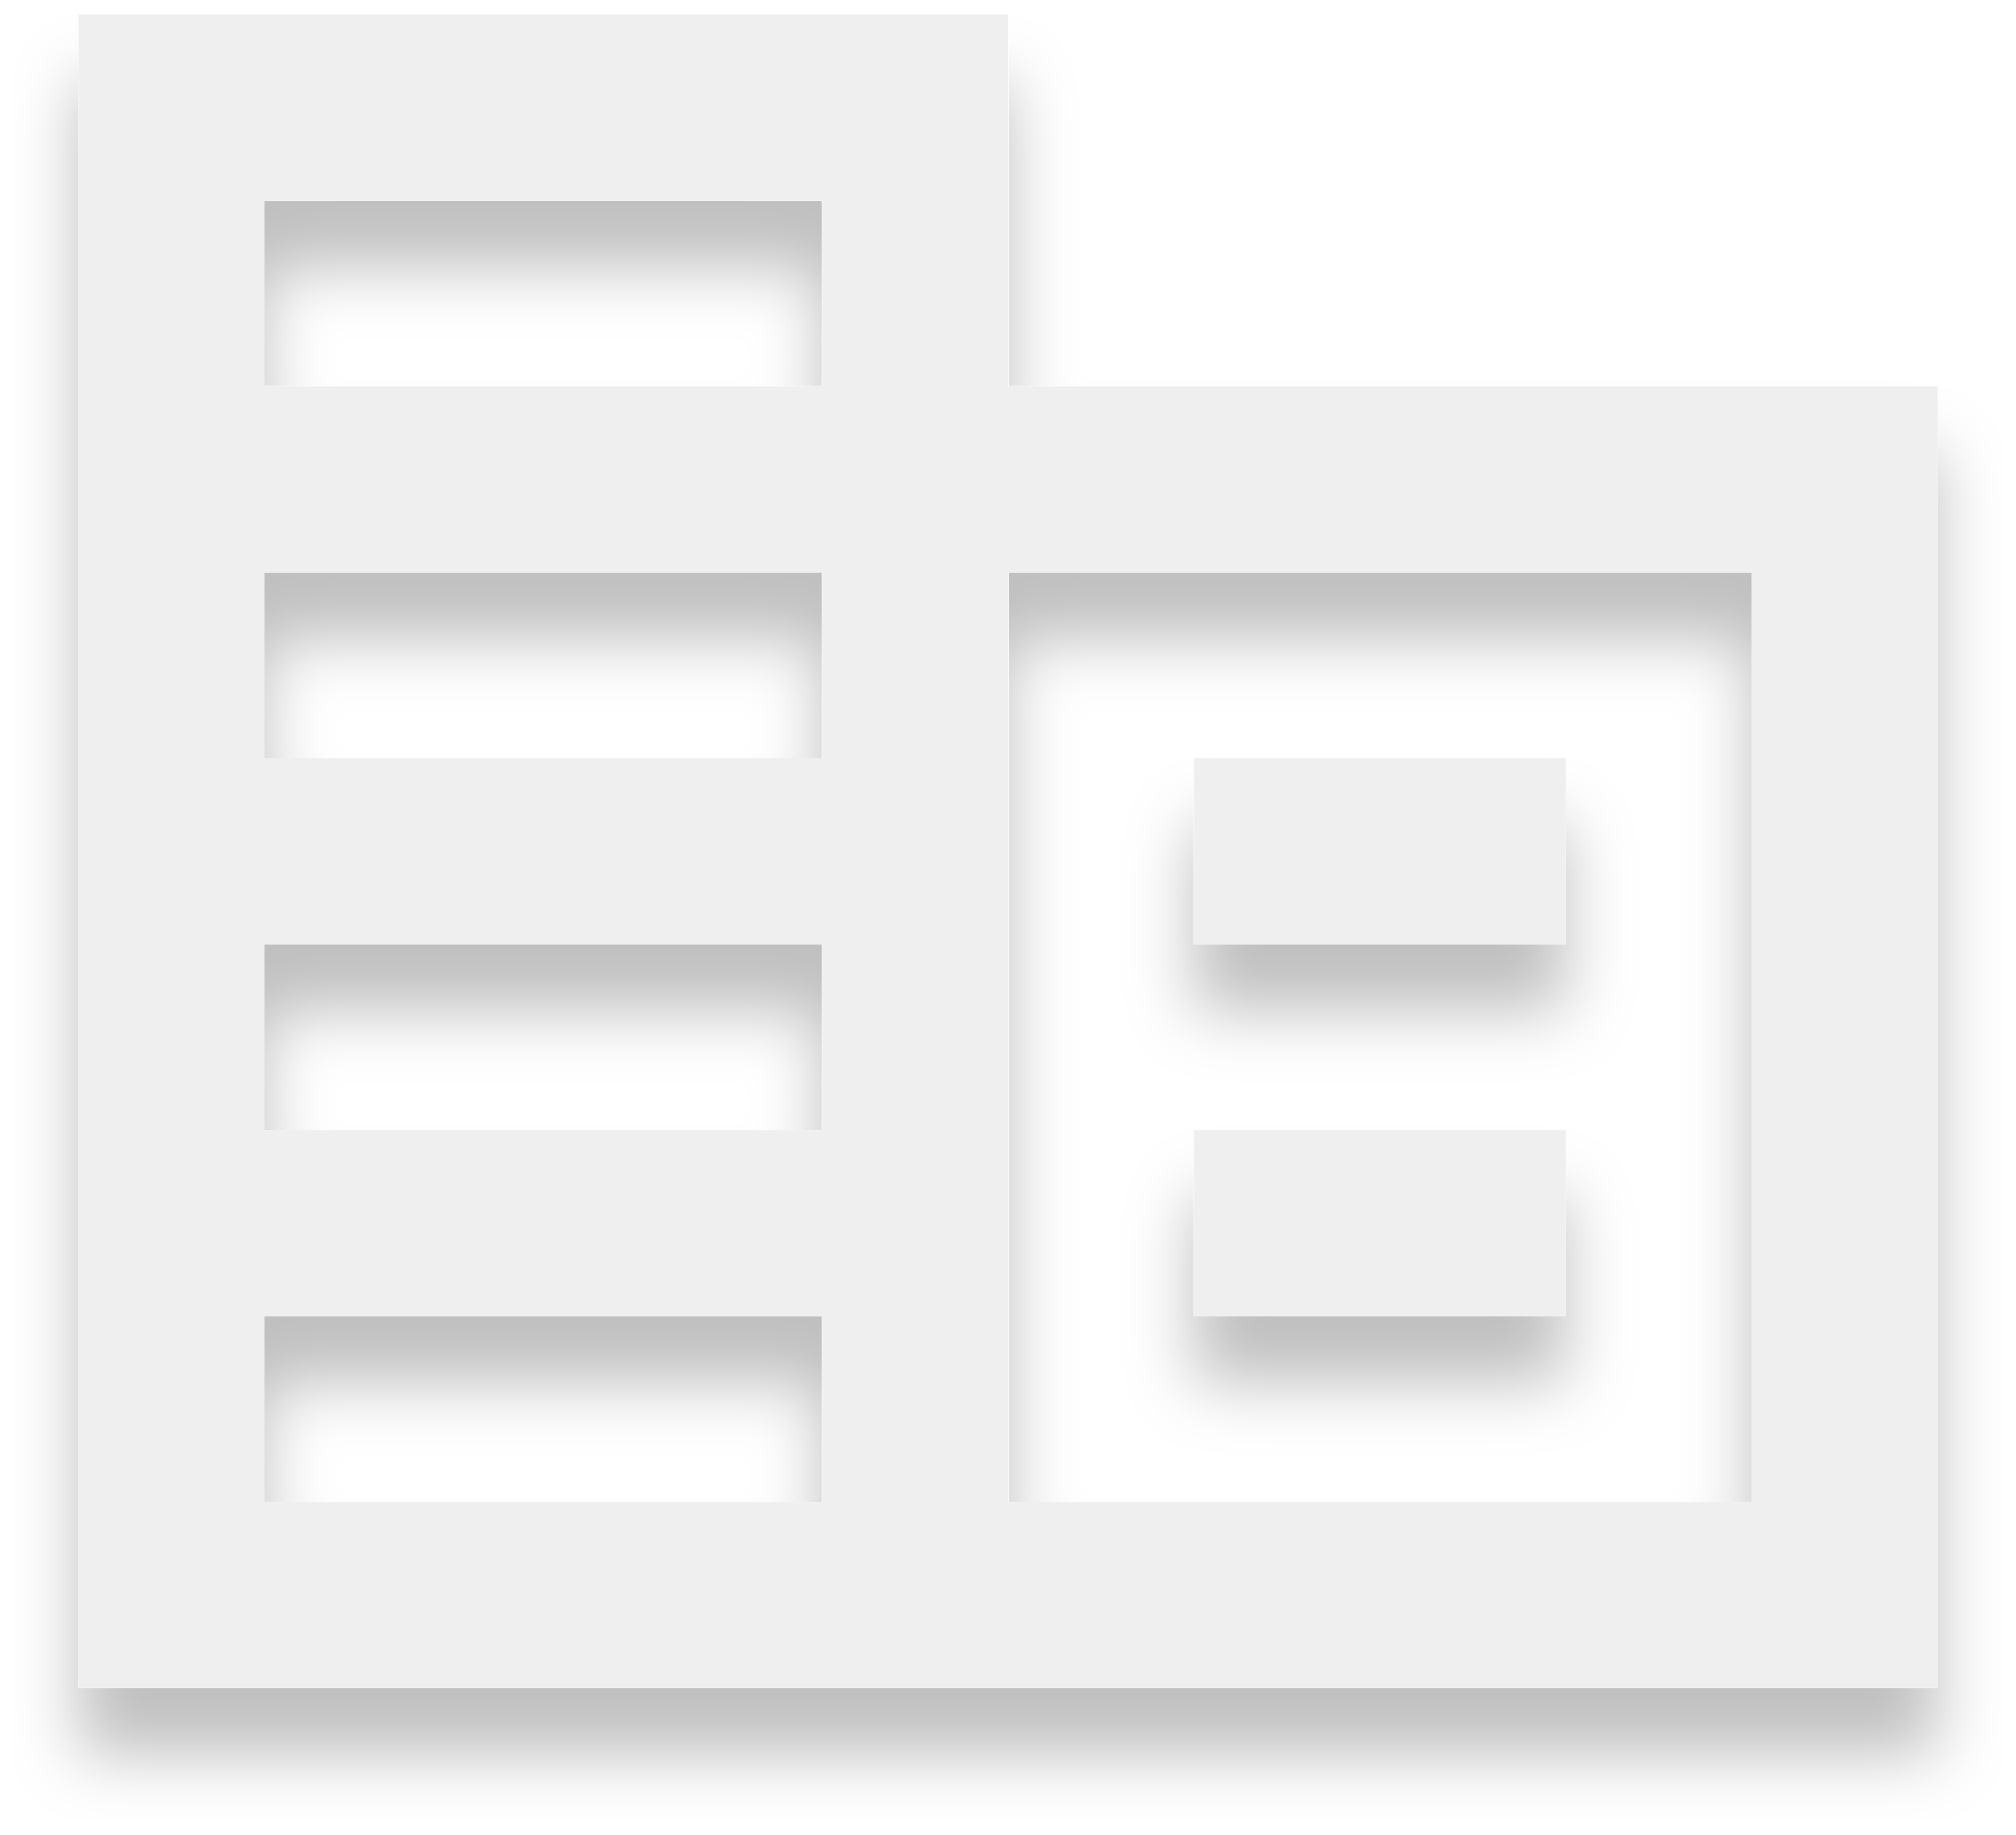
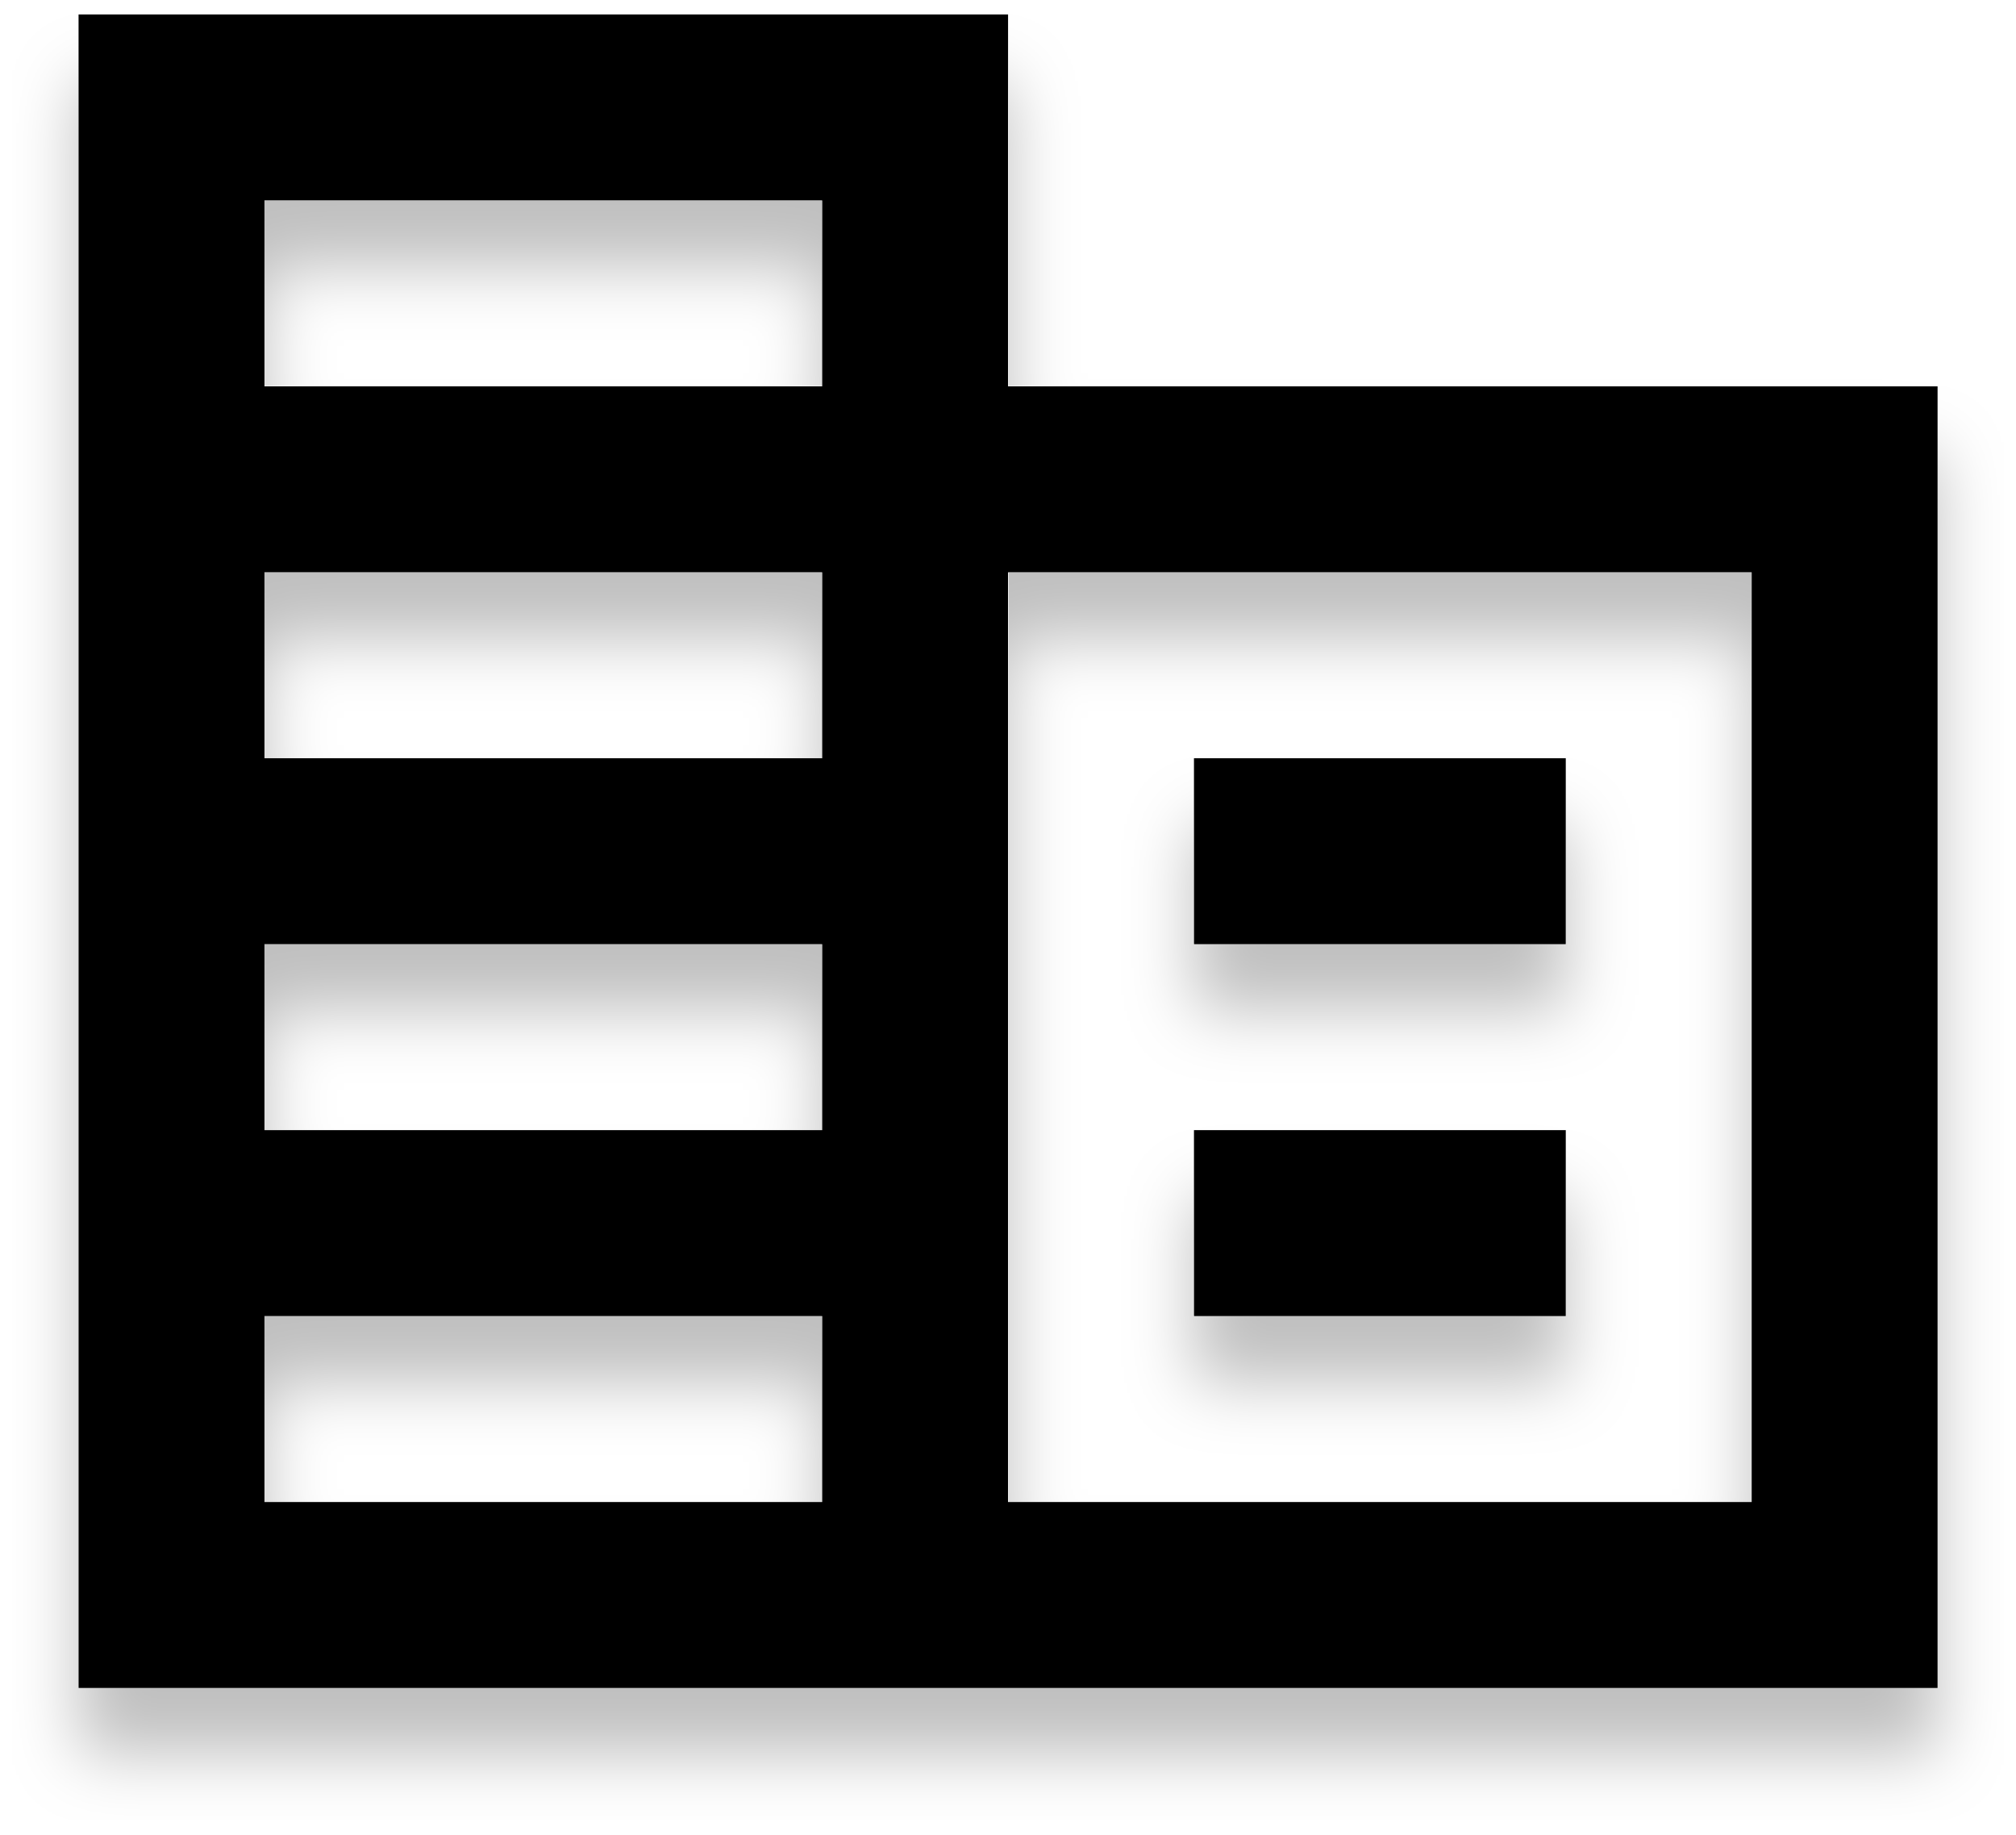
<svg xmlns="http://www.w3.org/2000/svg" width="122" height="111" viewBox="0 0 122 111" fill="none">
  <g filter="url(#filter0_d_16070_19269)">
-     <path d="M4.754 102.125V0.875H61.004V23.375H117.254V102.125H4.754ZM16.004 90.875H49.754V79.625H16.004V90.875ZM16.004 68.375H49.754V57.125H16.004V68.375ZM16.004 45.875H49.754V34.625H16.004V45.875ZM16.004 23.375H49.754V12.125H16.004V23.375ZM61.004 90.875H106.004V34.625H61.004V90.875ZM72.254 57.125V45.875H94.754V57.125H72.254ZM72.254 79.625V68.375H94.754V79.625H72.254Z" fill="#EFEFEF" />
+     <path d="M4.754 102.125V0.875H61.004V23.375H117.254V102.125H4.754ZM16.004 90.875H49.754V79.625H16.004V90.875ZM16.004 68.375H49.754V57.125H16.004V68.375ZM16.004 45.875H49.754V34.625H16.004V45.875ZM16.004 23.375H49.754V12.125H16.004V23.375ZM61.004 90.875H106.004V34.625H61.004V90.875ZM72.254 57.125V45.875H94.754V57.125H72.254ZM72.254 79.625V68.375H94.754V79.625H72.254Z" fill="currentColor" />
  </g>
  <defs>
    <filter id="filter0_d_16070_19269" x="0.754" y="0.875" width="120.5" height="109.25" filterUnits="userSpaceOnUse" color-interpolation-filters="sRGB">
      <feFlood flood-opacity="0" result="BackgroundImageFix" />
      <feColorMatrix in="SourceAlpha" type="matrix" values="0 0 0 0 0 0 0 0 0 0 0 0 0 0 0 0 0 0 127 0" result="hardAlpha" />
      <feOffset dy="4" />
      <feGaussianBlur stdDeviation="2" />
      <feComposite in2="hardAlpha" operator="out" />
      <feColorMatrix type="matrix" values="0 0 0 0 0 0 0 0 0 0 0 0 0 0 0 0 0 0 0.25 0" />
      <feBlend mode="normal" in2="BackgroundImageFix" result="effect1_dropShadow_16070_19269" />
      <feBlend mode="normal" in="SourceGraphic" in2="effect1_dropShadow_16070_19269" result="shape" />
    </filter>
  </defs>
</svg>
